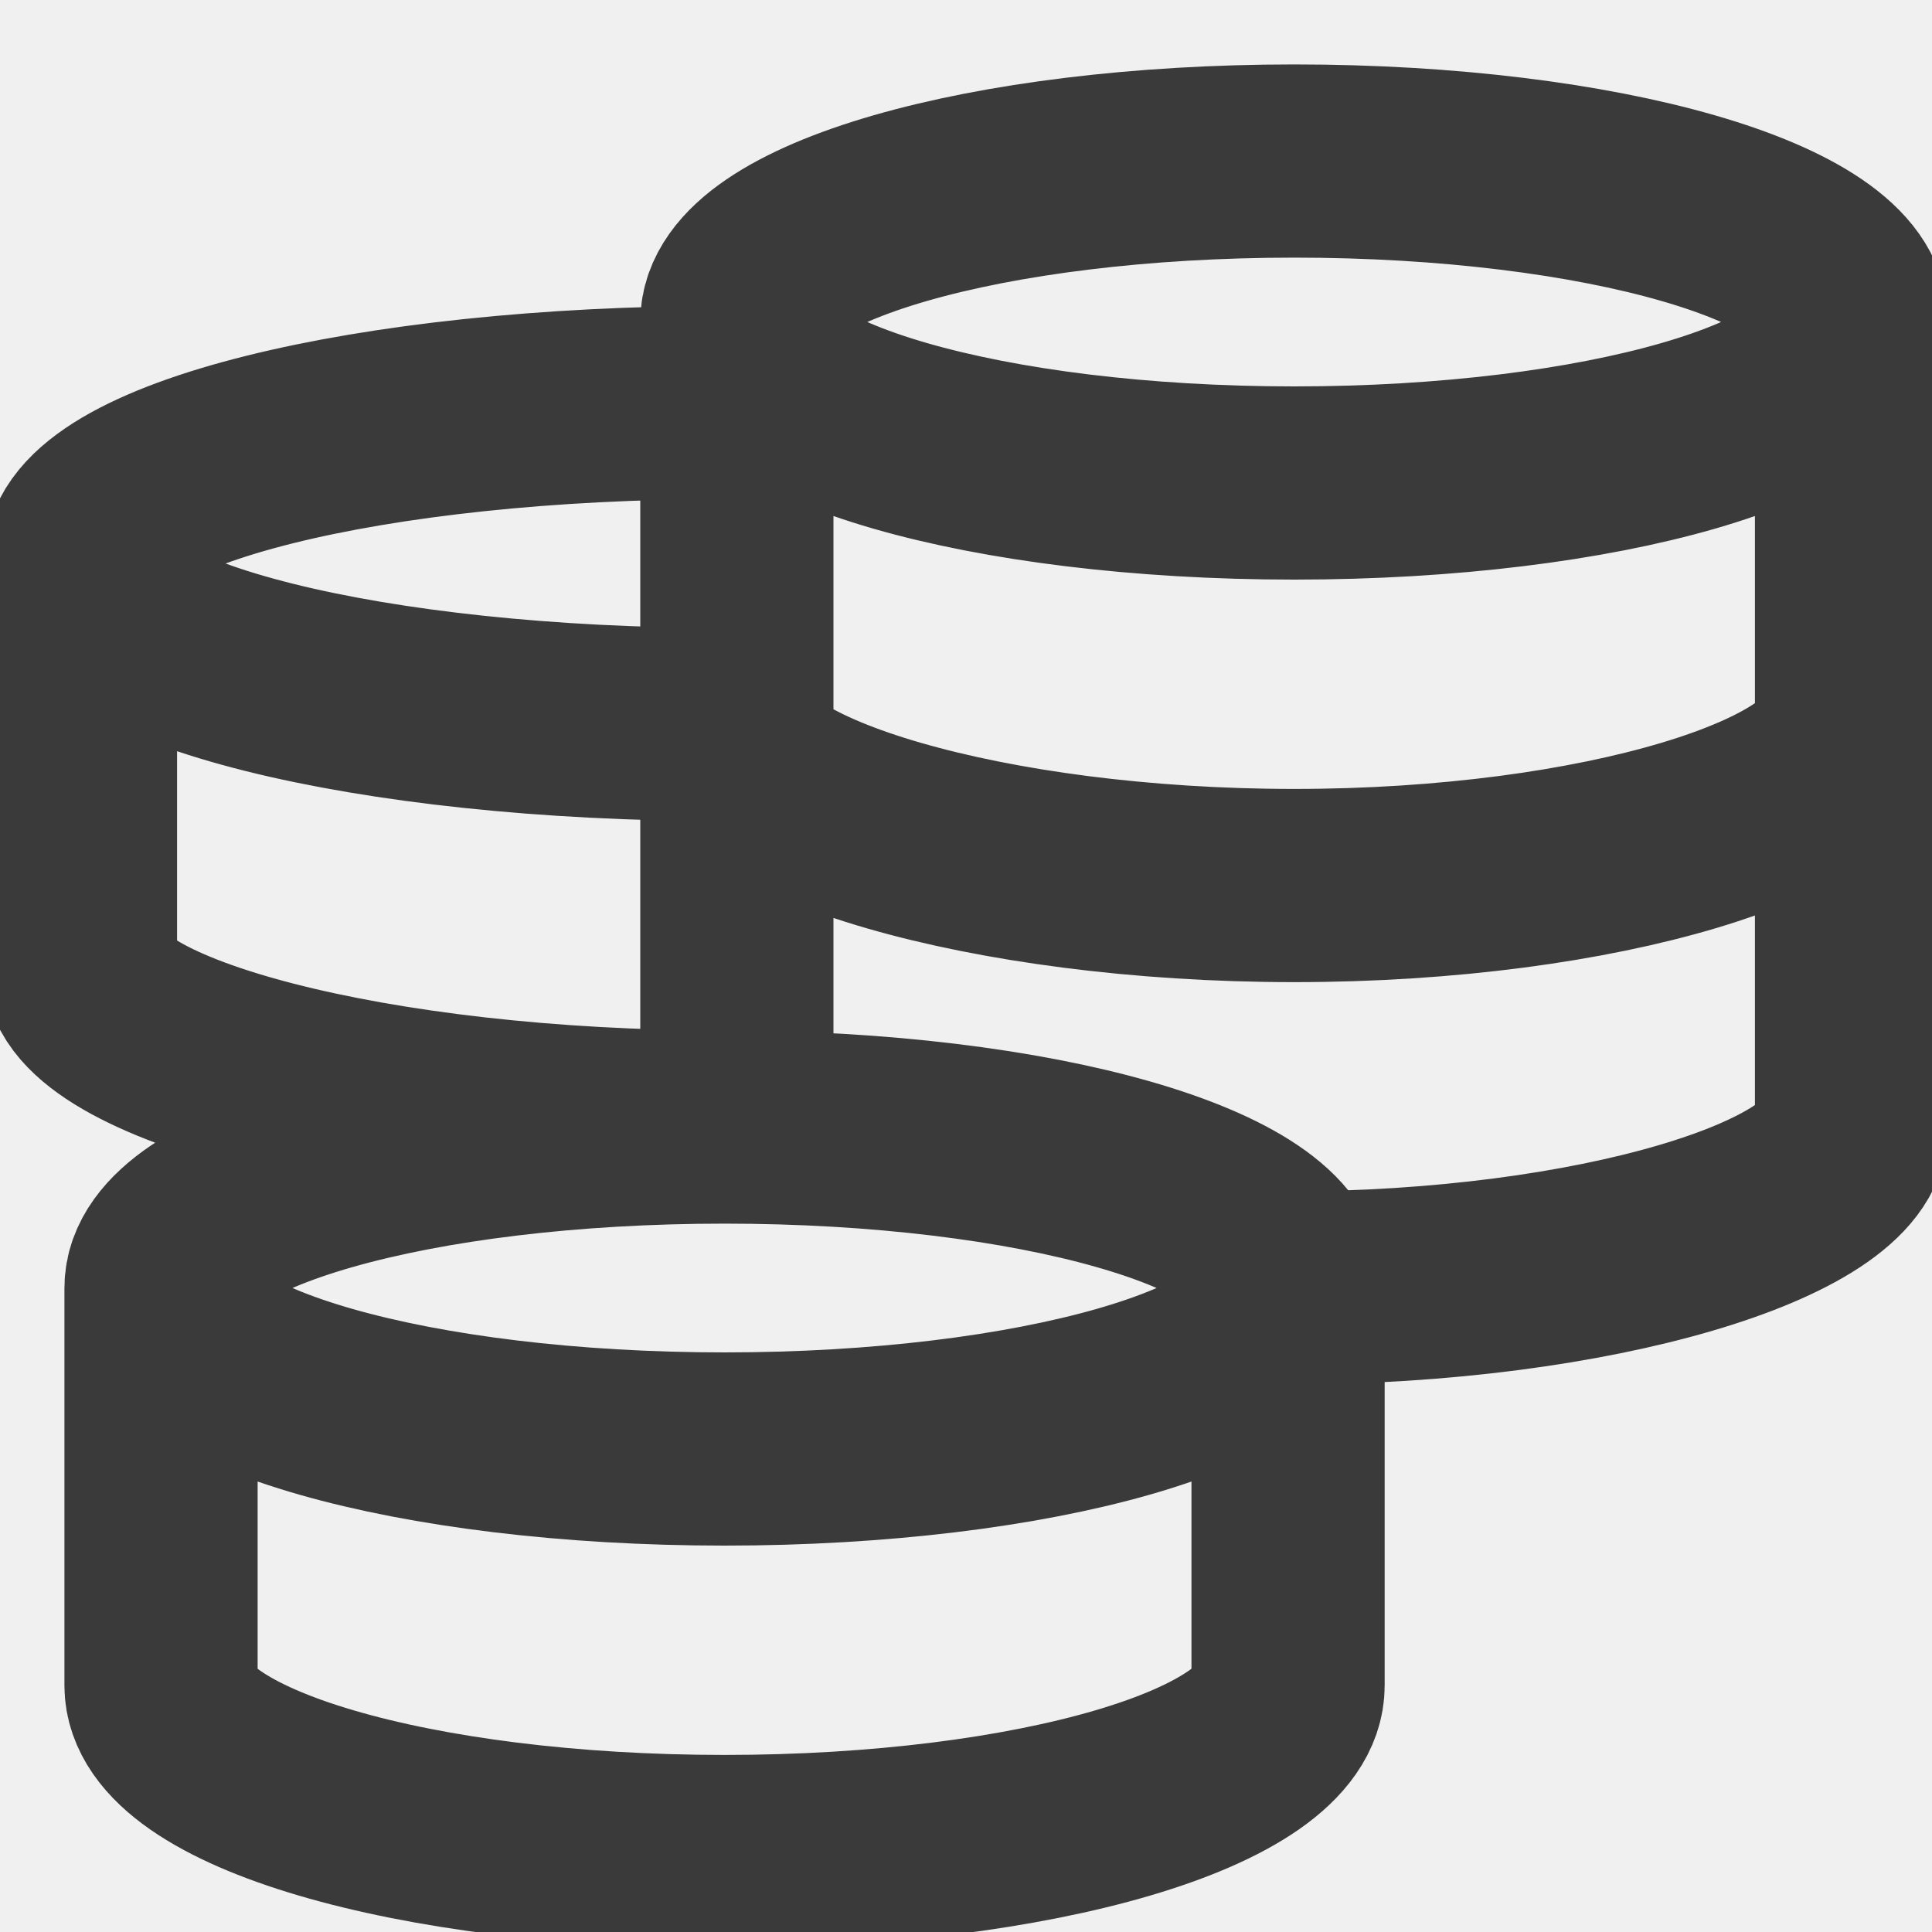
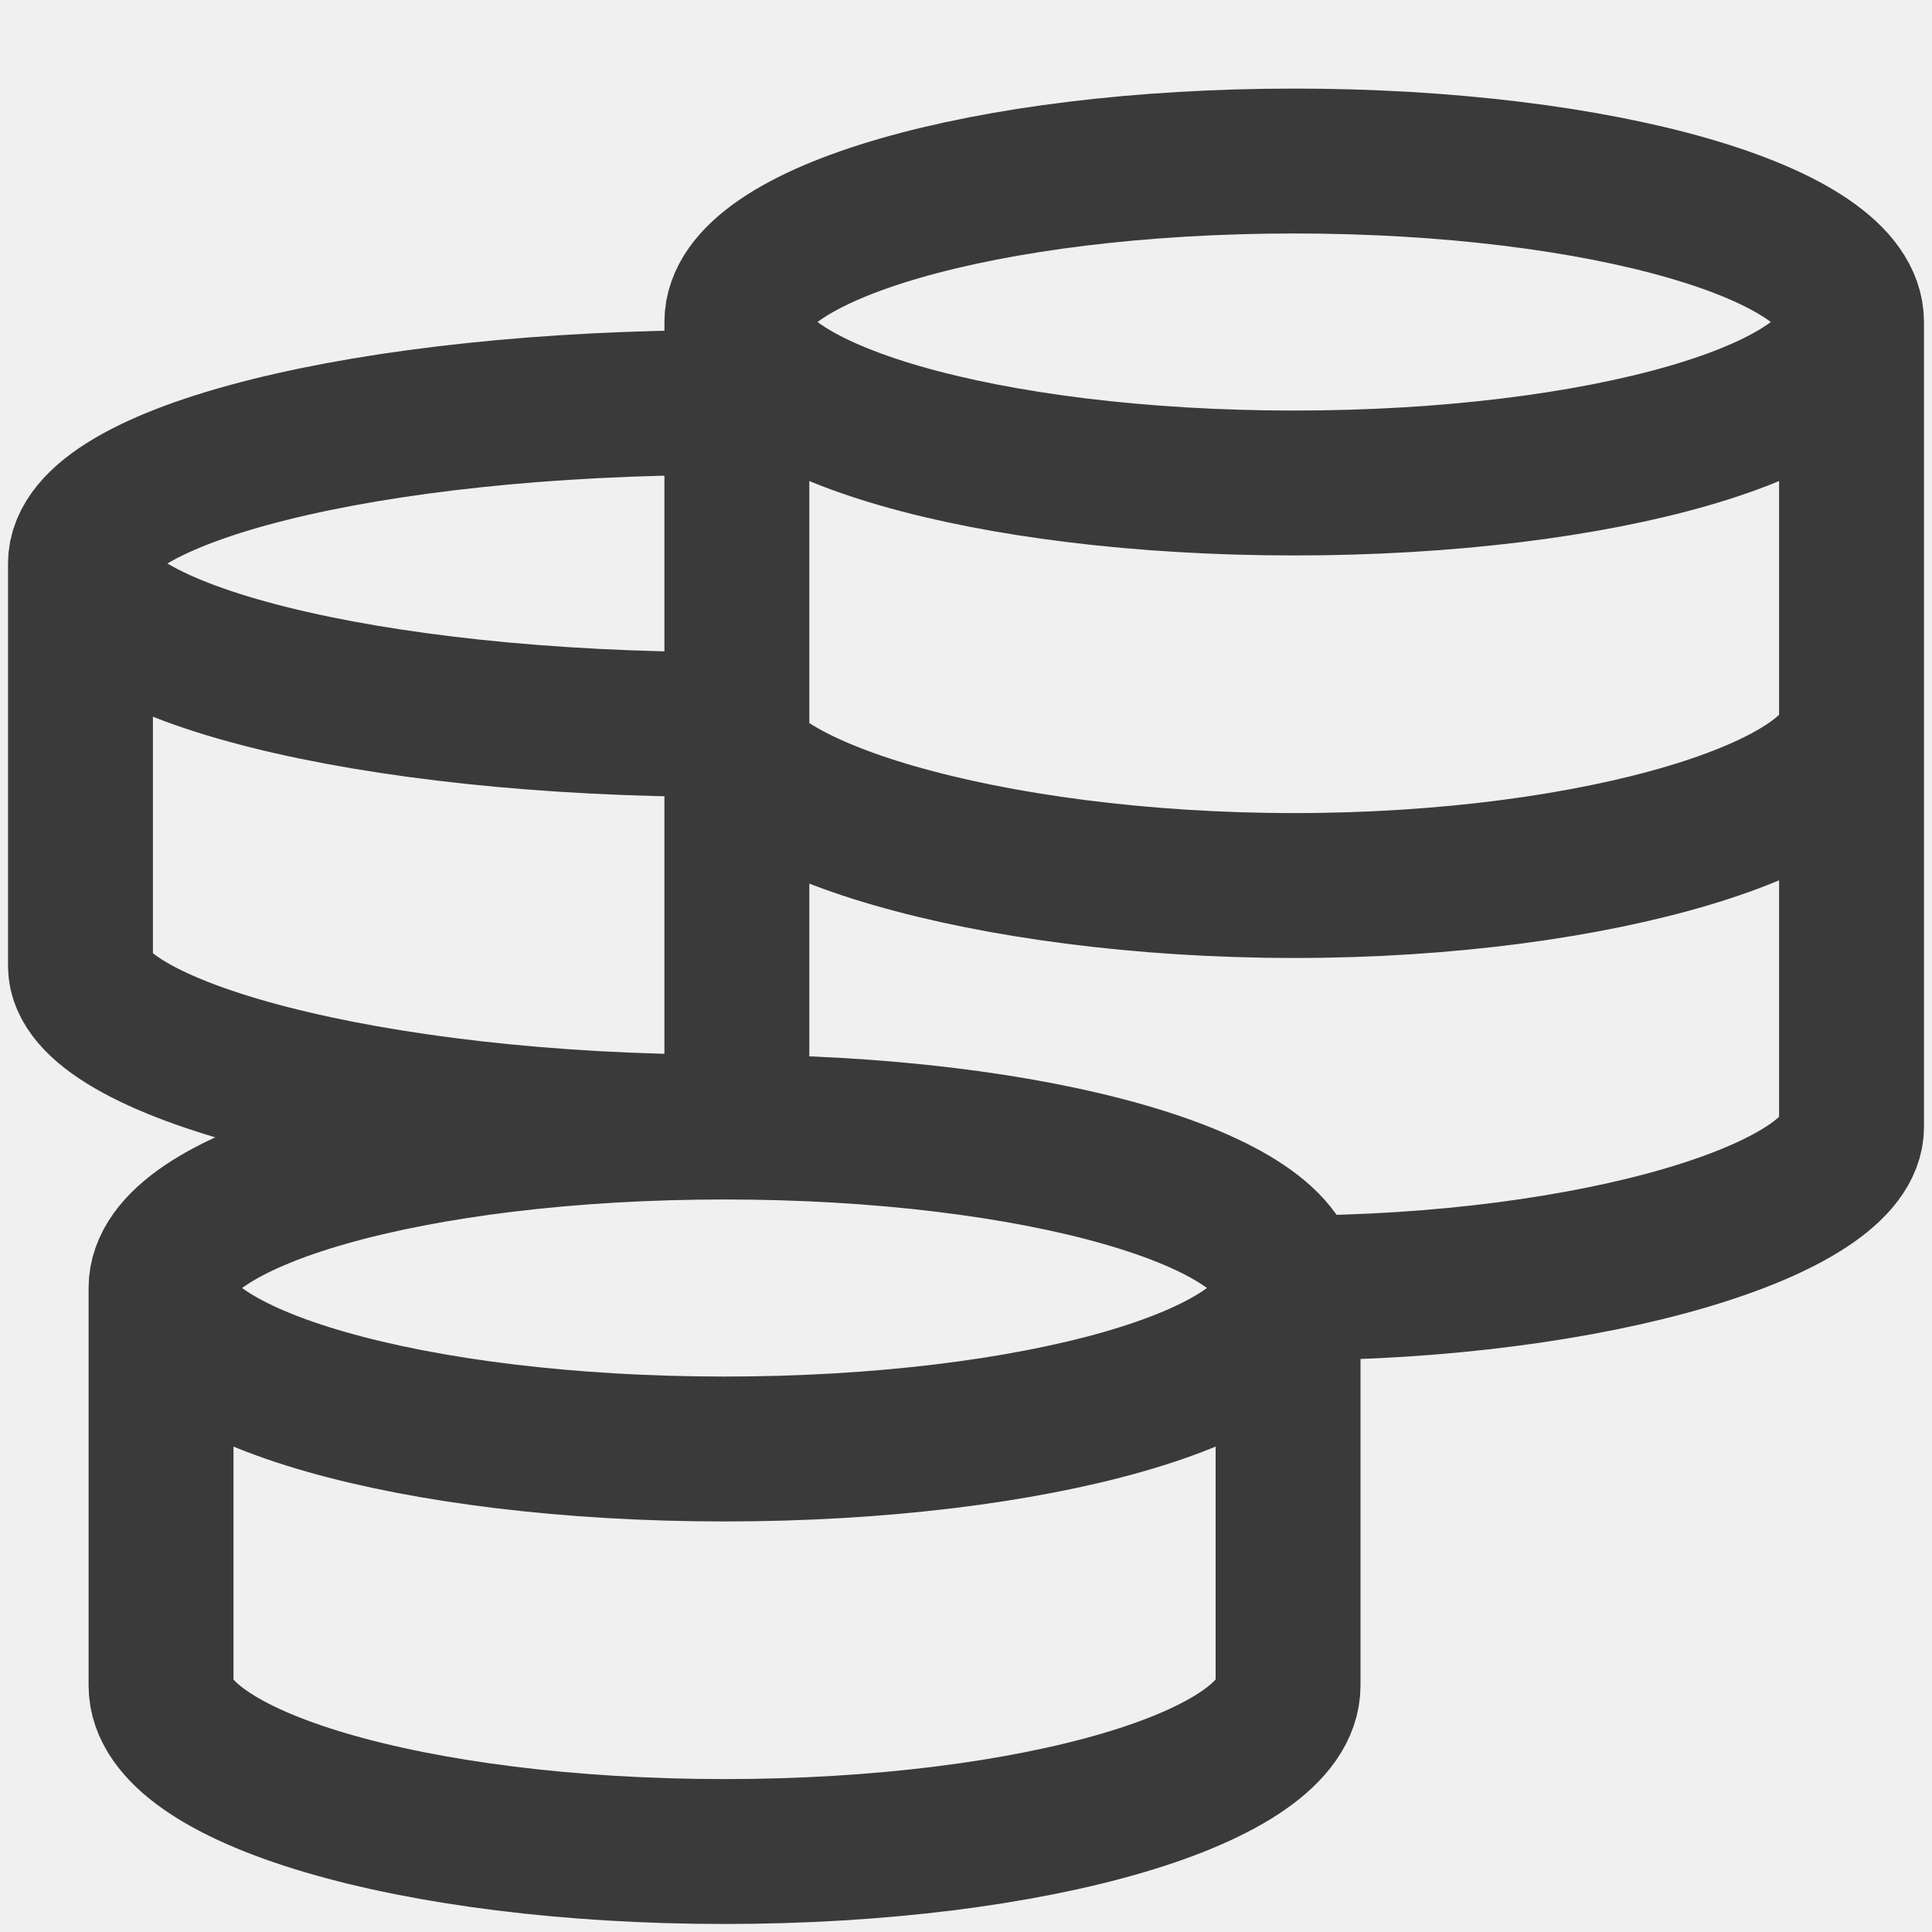
<svg xmlns="http://www.w3.org/2000/svg" width="20" height="20" viewBox="0 0 20 20" fill="none">
  <g clip-path="url(#clip0_691_2286)">
-     <path d="M13.334 13.333C13.334 12.413 10.722 11.667 7.5 11.667M13.334 13.333C13.334 14.254 10.722 15 7.5 15C4.279 15 1.667 14.254 1.667 13.333M13.334 13.333V17.448C13.334 18.397 10.722 19.167 7.5 19.167C4.279 19.167 1.667 18.398 1.667 17.448V13.333M13.334 13.333C16.52 13.333 19.167 12.511 19.167 11.667V3.333M7.5 11.667C4.279 11.667 1.667 12.413 1.667 13.333M7.5 11.667C3.818 11.667 0.833 10.844 0.833 10V5.833M7.5 4.167C3.818 4.167 0.833 4.913 0.833 5.833M0.833 5.833C0.833 6.754 3.818 7.5 7.5 7.5C7.5 8.344 10.211 9.167 13.398 9.167C16.584 9.167 19.167 8.344 19.167 7.5M19.167 3.333C19.167 2.413 16.584 1.667 13.398 1.667C10.212 1.667 7.628 2.413 7.628 3.333M19.167 3.333C19.167 4.254 16.584 5 13.398 5C10.212 5 7.628 4.254 7.628 3.333M7.628 3.333V11.805" stroke="#3A3A3A" stroke-width="2" />
+     <path d="M13.334 13.333C13.334 12.413 10.722 11.667 7.5 11.667M13.334 13.333C13.334 14.254 10.722 15 7.5 15C4.279 15 1.667 14.254 1.667 13.333M13.334 13.333V17.448C13.334 18.397 10.722 19.167 7.5 19.167C4.279 19.167 1.667 18.398 1.667 17.448V13.333M13.334 13.333C16.52 13.333 19.167 12.511 19.167 11.667V3.333M7.5 11.667C4.279 11.667 1.667 12.413 1.667 13.333M7.5 11.667C3.818 11.667 0.833 10.844 0.833 10V5.833M7.5 4.167C3.818 4.167 0.833 4.913 0.833 5.833M0.833 5.833C0.833 6.754 3.818 7.5 7.5 7.5C7.5 8.344 10.211 9.167 13.398 9.167C16.584 9.167 19.167 8.344 19.167 7.5M19.167 3.333C19.167 2.413 16.584 1.667 13.398 1.667C10.212 1.667 7.628 2.413 7.628 3.333M19.167 3.333C19.167 4.254 16.584 5 13.398 5C10.212 5 7.628 4.254 7.628 3.333M7.628 3.333V11.805" stroke="#3A3A3A" stroke-width="1.5" />
  </g>
  <defs>
    <clipPath id="clip0_691_2286">
      <rect width="20" height="20" fill="white" />
    </clipPath>
  </defs>
</svg>
